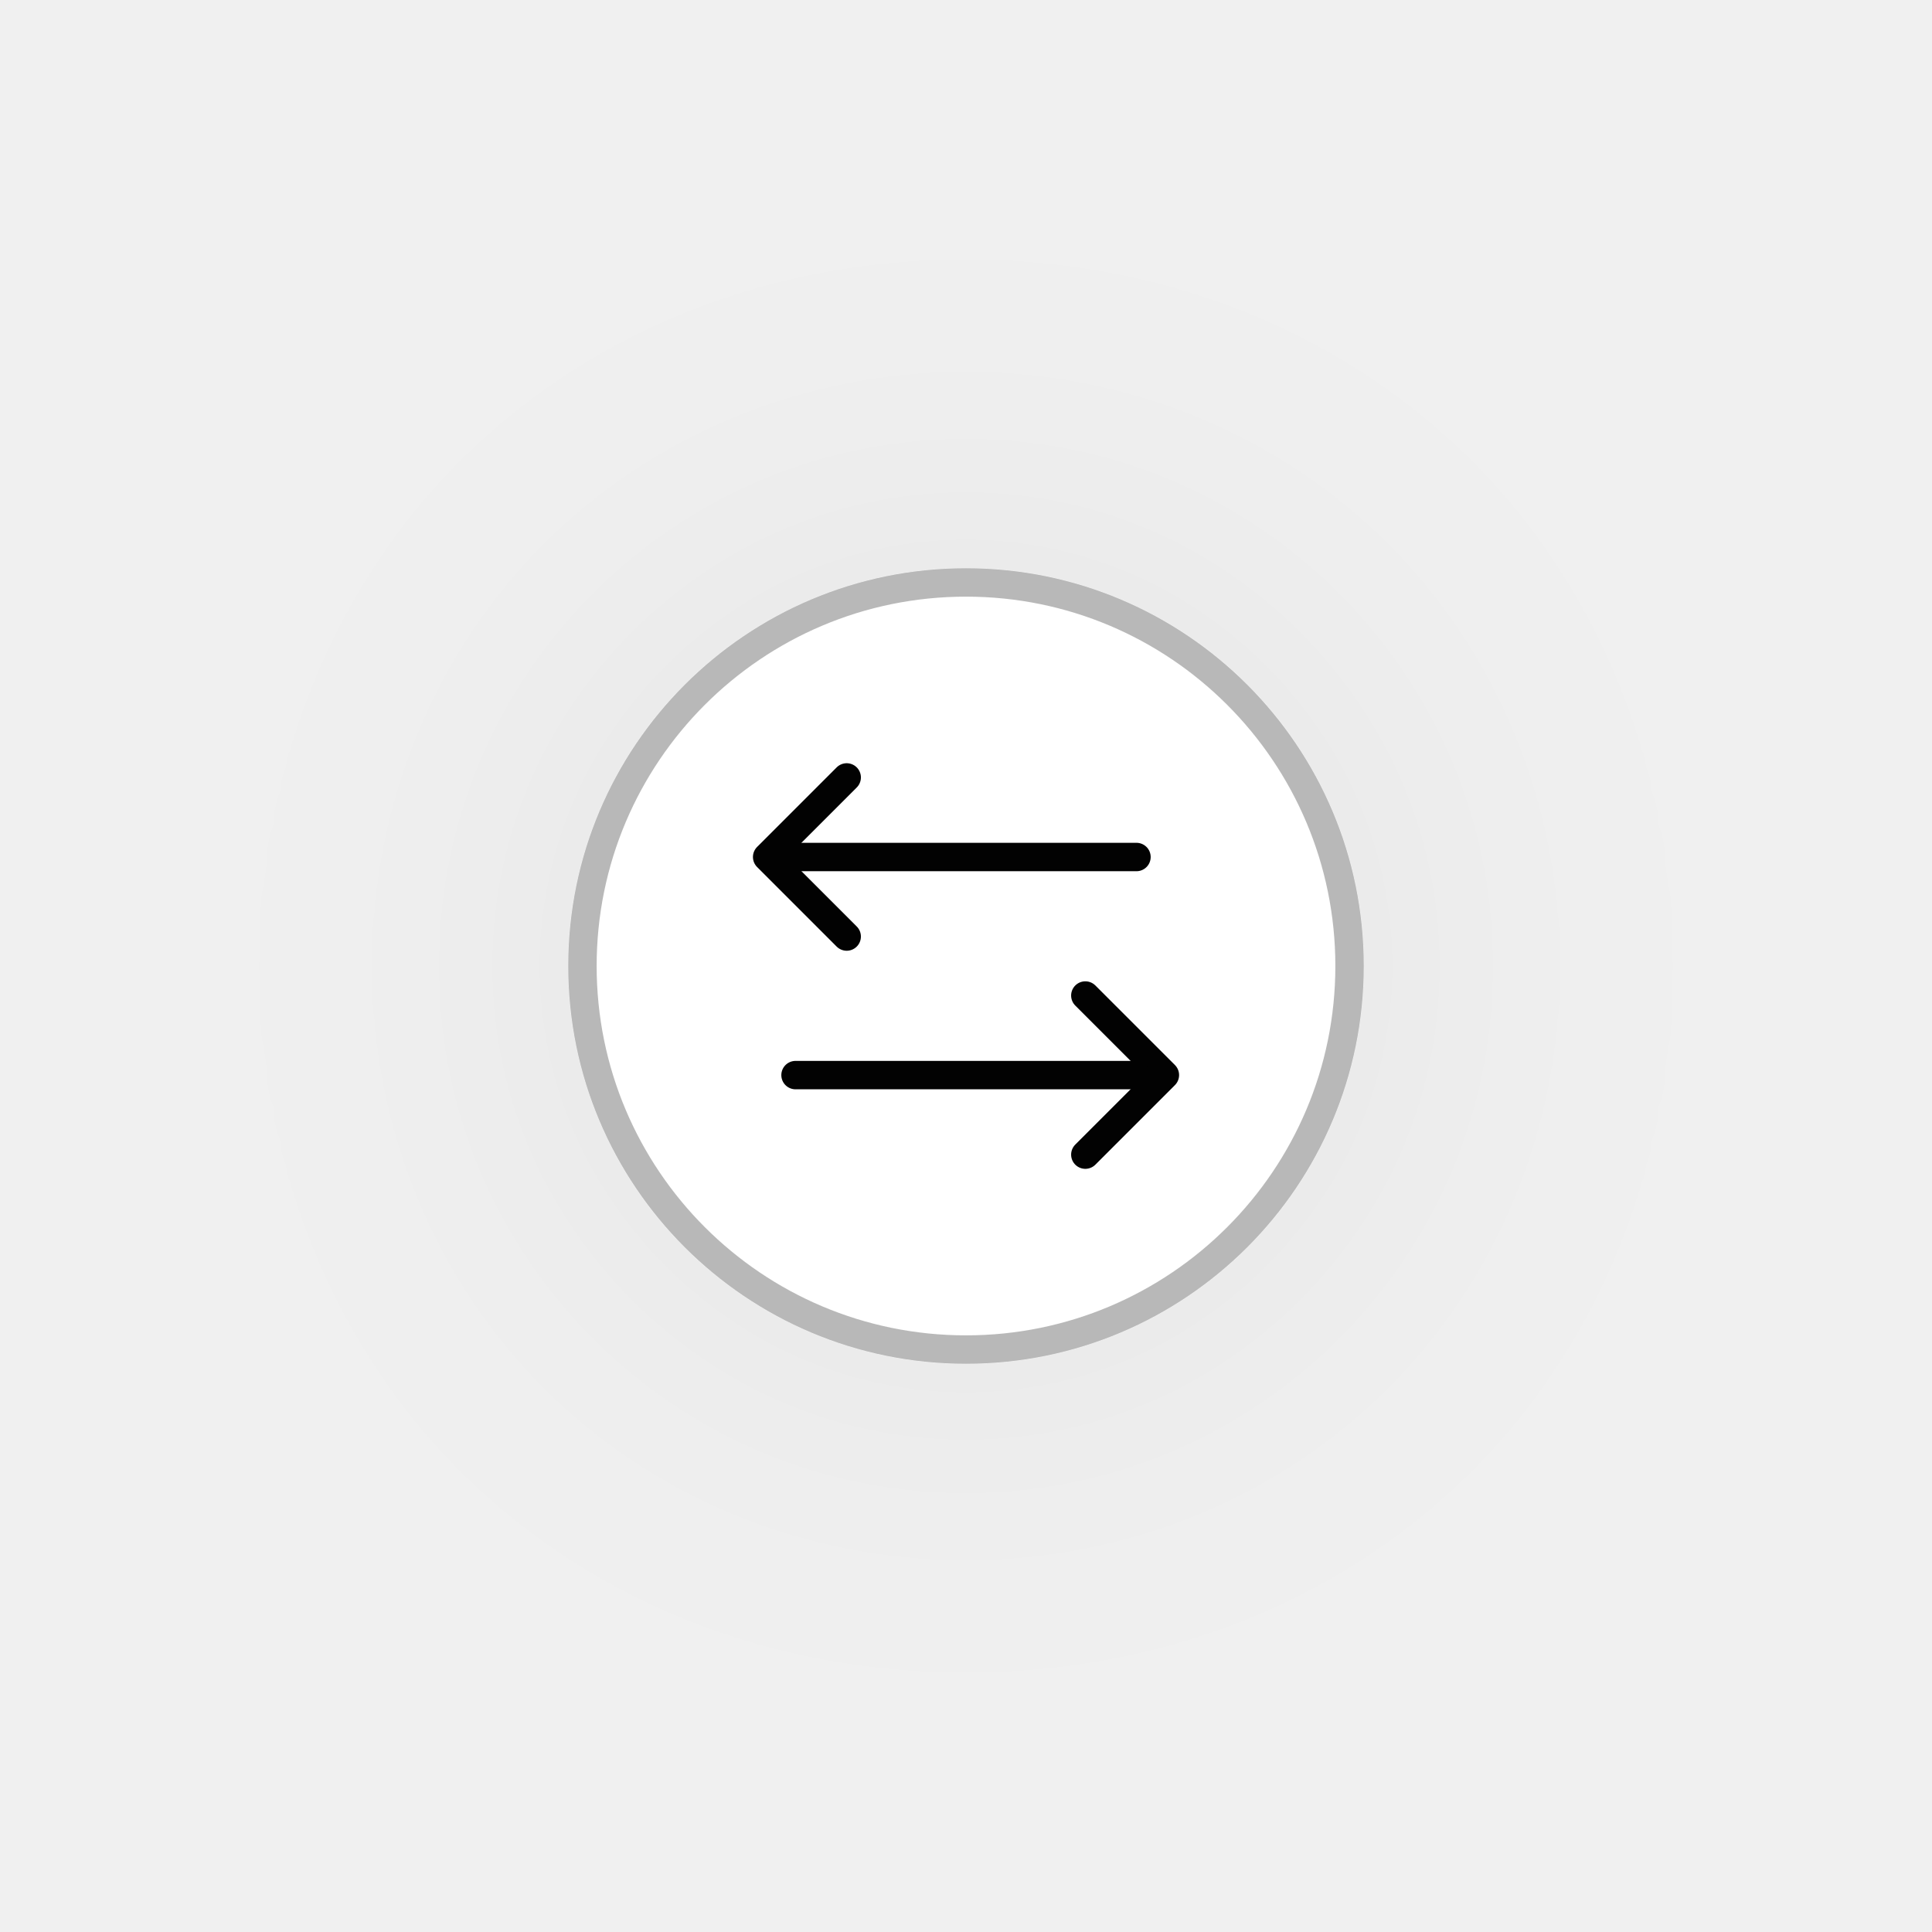
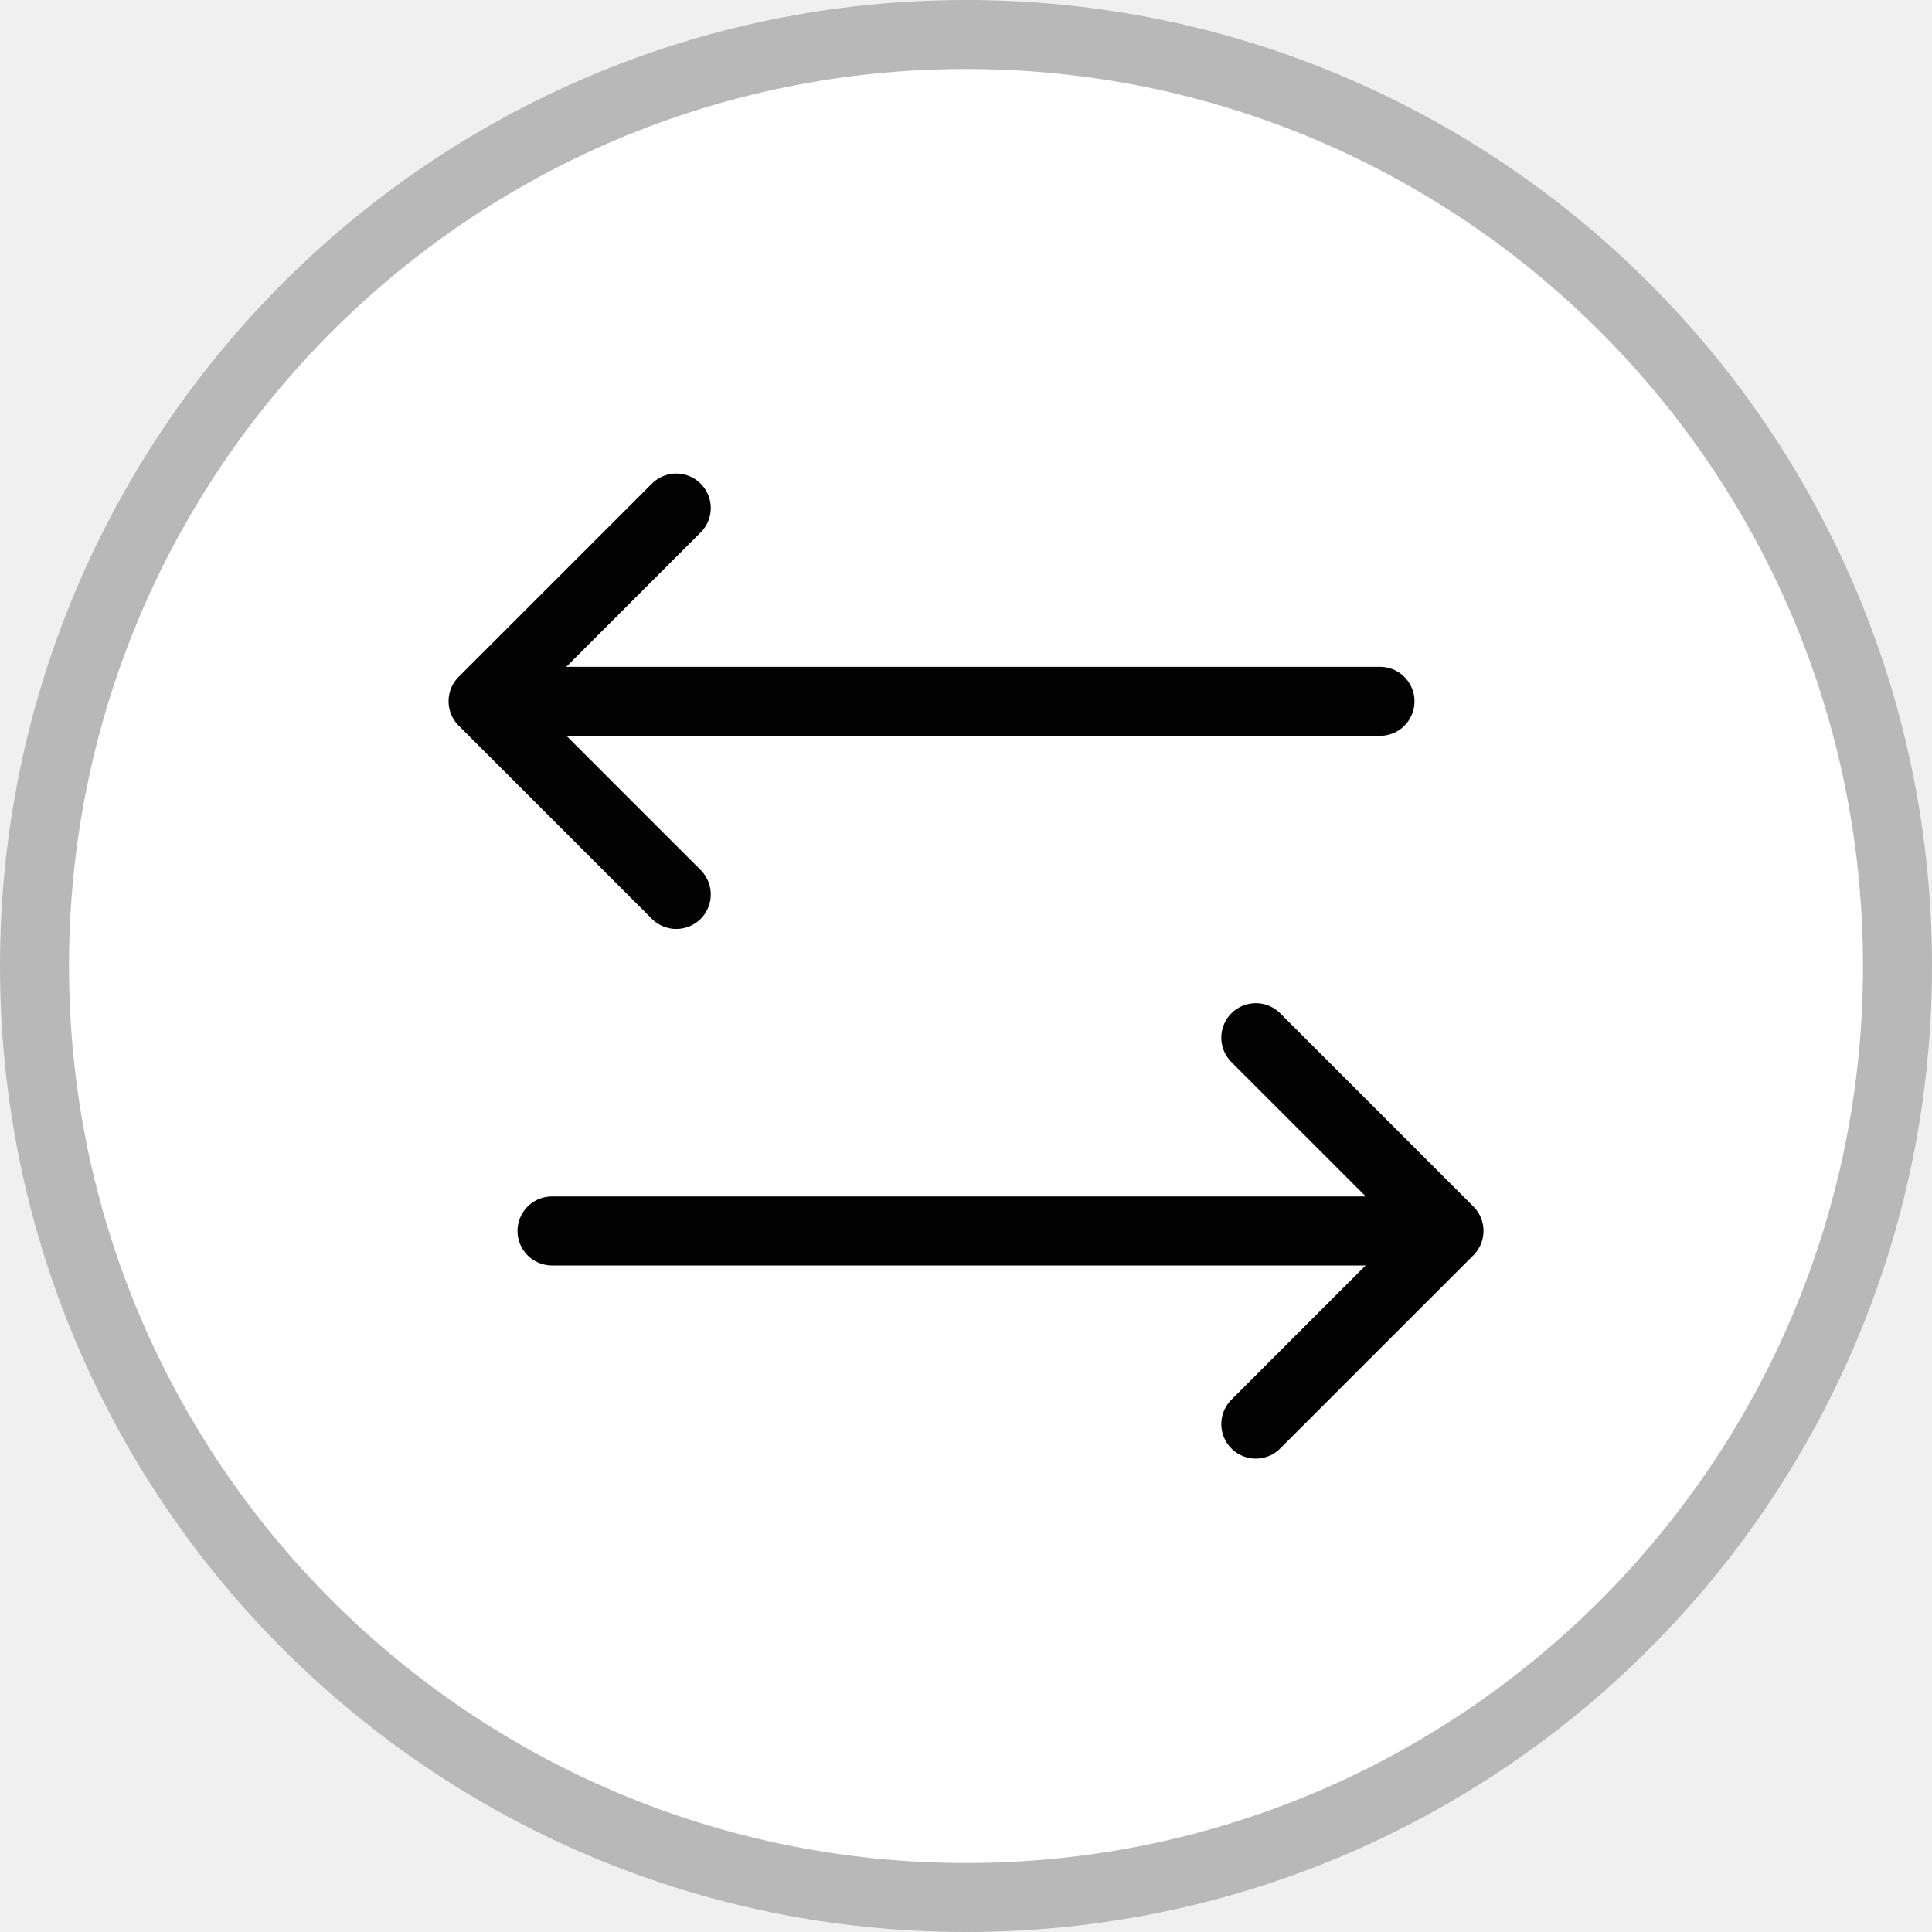
- <svg xmlns="http://www.w3.org/2000/svg" width="68" height="68" viewBox="0 0 68 68" fill="none">
-   <g filter="url(#filter0_d_373_32031)">
-     <circle cx="34" cy="34" r="13.5" fill="white" stroke="#B8B8B8" />
-     <path d="M29.801 32.963L27.001 30.163L29.801 27.363" stroke="#020202" stroke-linecap="round" stroke-linejoin="round" />
-     <path d="M40 30.164L28 30.164" stroke="#020202" stroke-linecap="round" stroke-linejoin="round" />
-     <path d="M38.2 35.039L41 37.839L38.2 40.639" stroke="#020202" stroke-linecap="round" stroke-linejoin="round" />
-     <path d="M28 37.84L40 37.84" stroke="#020202" stroke-linecap="round" stroke-linejoin="round" />
-   </g>
-   <defs>
-     <filter id="filter0_d_373_32031" x="0" y="0" width="68" height="68" filterUnits="userSpaceOnUse" color-interpolation-filters="sRGB">
-       <feFlood flood-opacity="0" result="BackgroundImageFix" />
-       <feColorMatrix in="SourceAlpha" type="matrix" values="0 0 0 0 0 0 0 0 0 0 0 0 0 0 0 0 0 0 127 0" result="hardAlpha" />
-       <feOffset />
-       <feGaussianBlur stdDeviation="10" />
-       <feComposite in2="hardAlpha" operator="out" />
-       <feColorMatrix type="matrix" values="0 0 0 0 0 0 0 0 0 0 0 0 0 0 0 0 0 0 0.05 0" />
-       <feBlend mode="normal" in2="BackgroundImageFix" result="effect1_dropShadow_373_32031" />
-       <feBlend mode="normal" in="SourceGraphic" in2="effect1_dropShadow_373_32031" result="shape" />
-     </filter>
-   </defs>
+ <svg xmlns="http://www.w3.org/2000/svg" width="28" height="28" viewBox="0 0 28 28" fill="none">
+   <circle cx="14" cy="14" r="13.5" fill="white" stroke="#B8B8B8" />
+   <path d="M9.801 12.963L7.001 10.163L9.801 7.363" stroke="#020202" stroke-linecap="round" stroke-linejoin="round" />
+   <path d="M20 10.164L8 10.164" stroke="#020202" stroke-linecap="round" stroke-linejoin="round" />
+   <path d="M18.2 15.039L21 17.839L18.2 20.639" stroke="#020202" stroke-linecap="round" stroke-linejoin="round" />
+   <path d="M8 17.84L20 17.84" stroke="#020202" stroke-linecap="round" stroke-linejoin="round" />
</svg>
